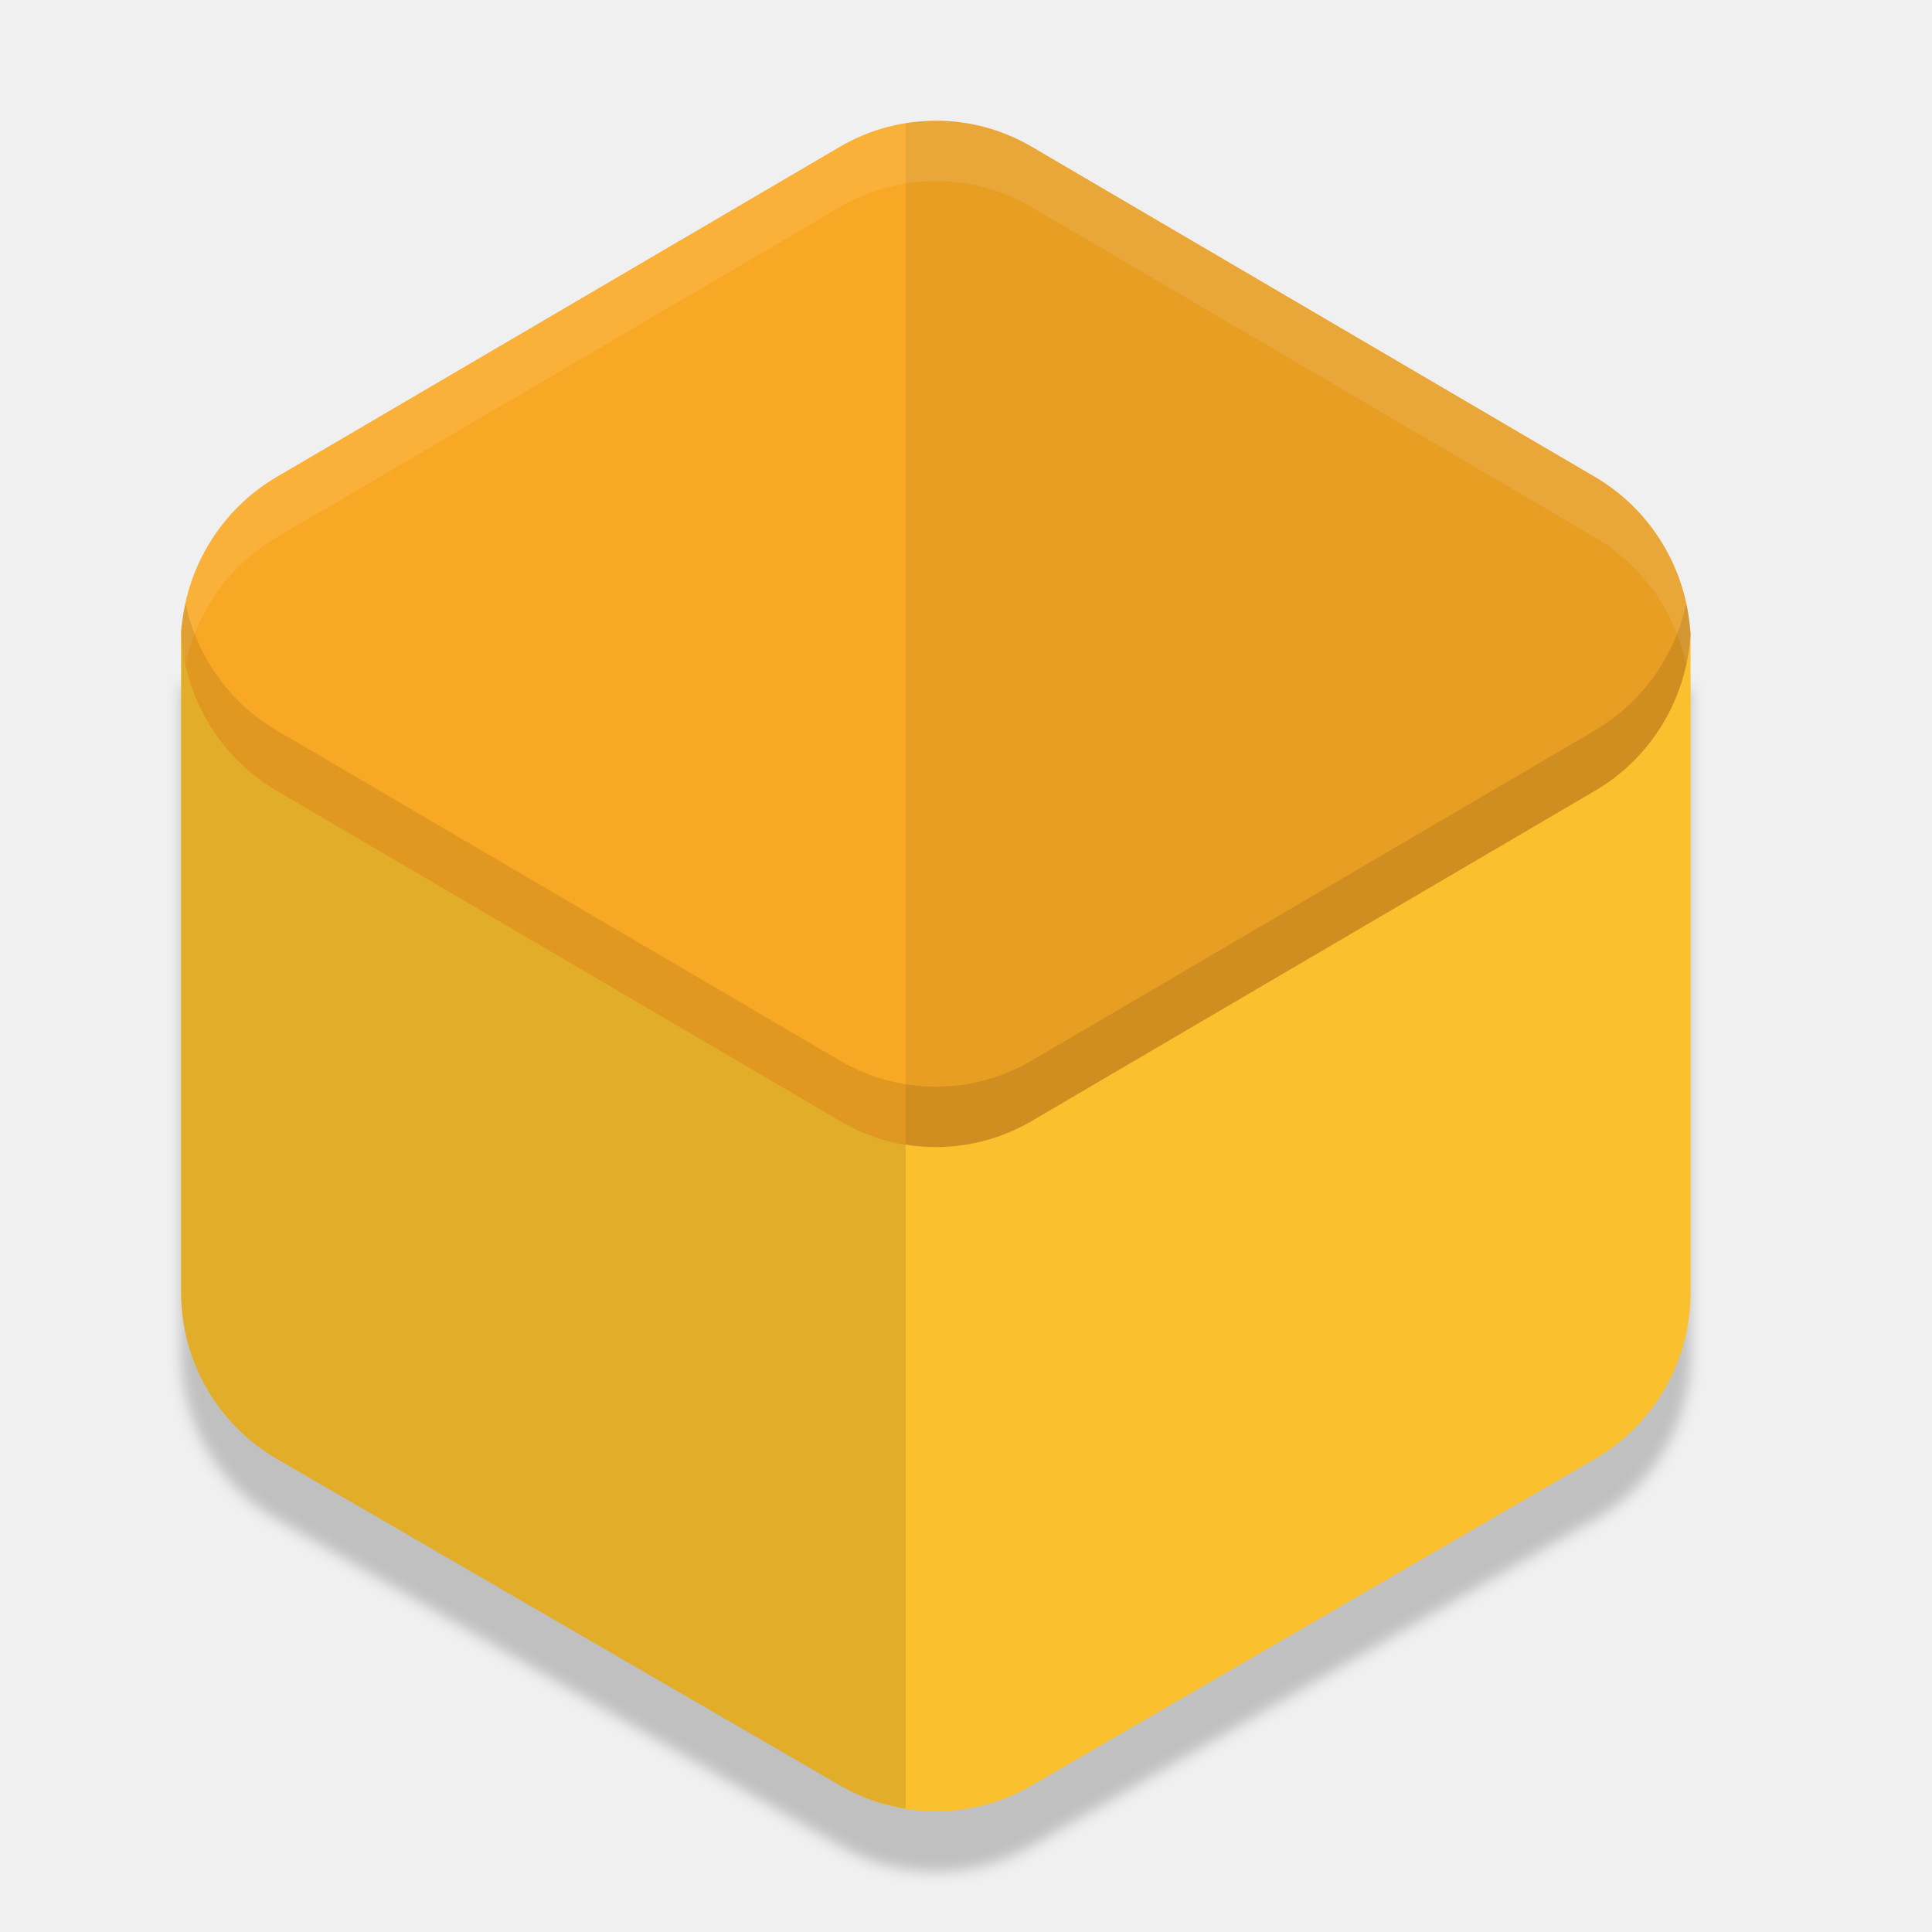
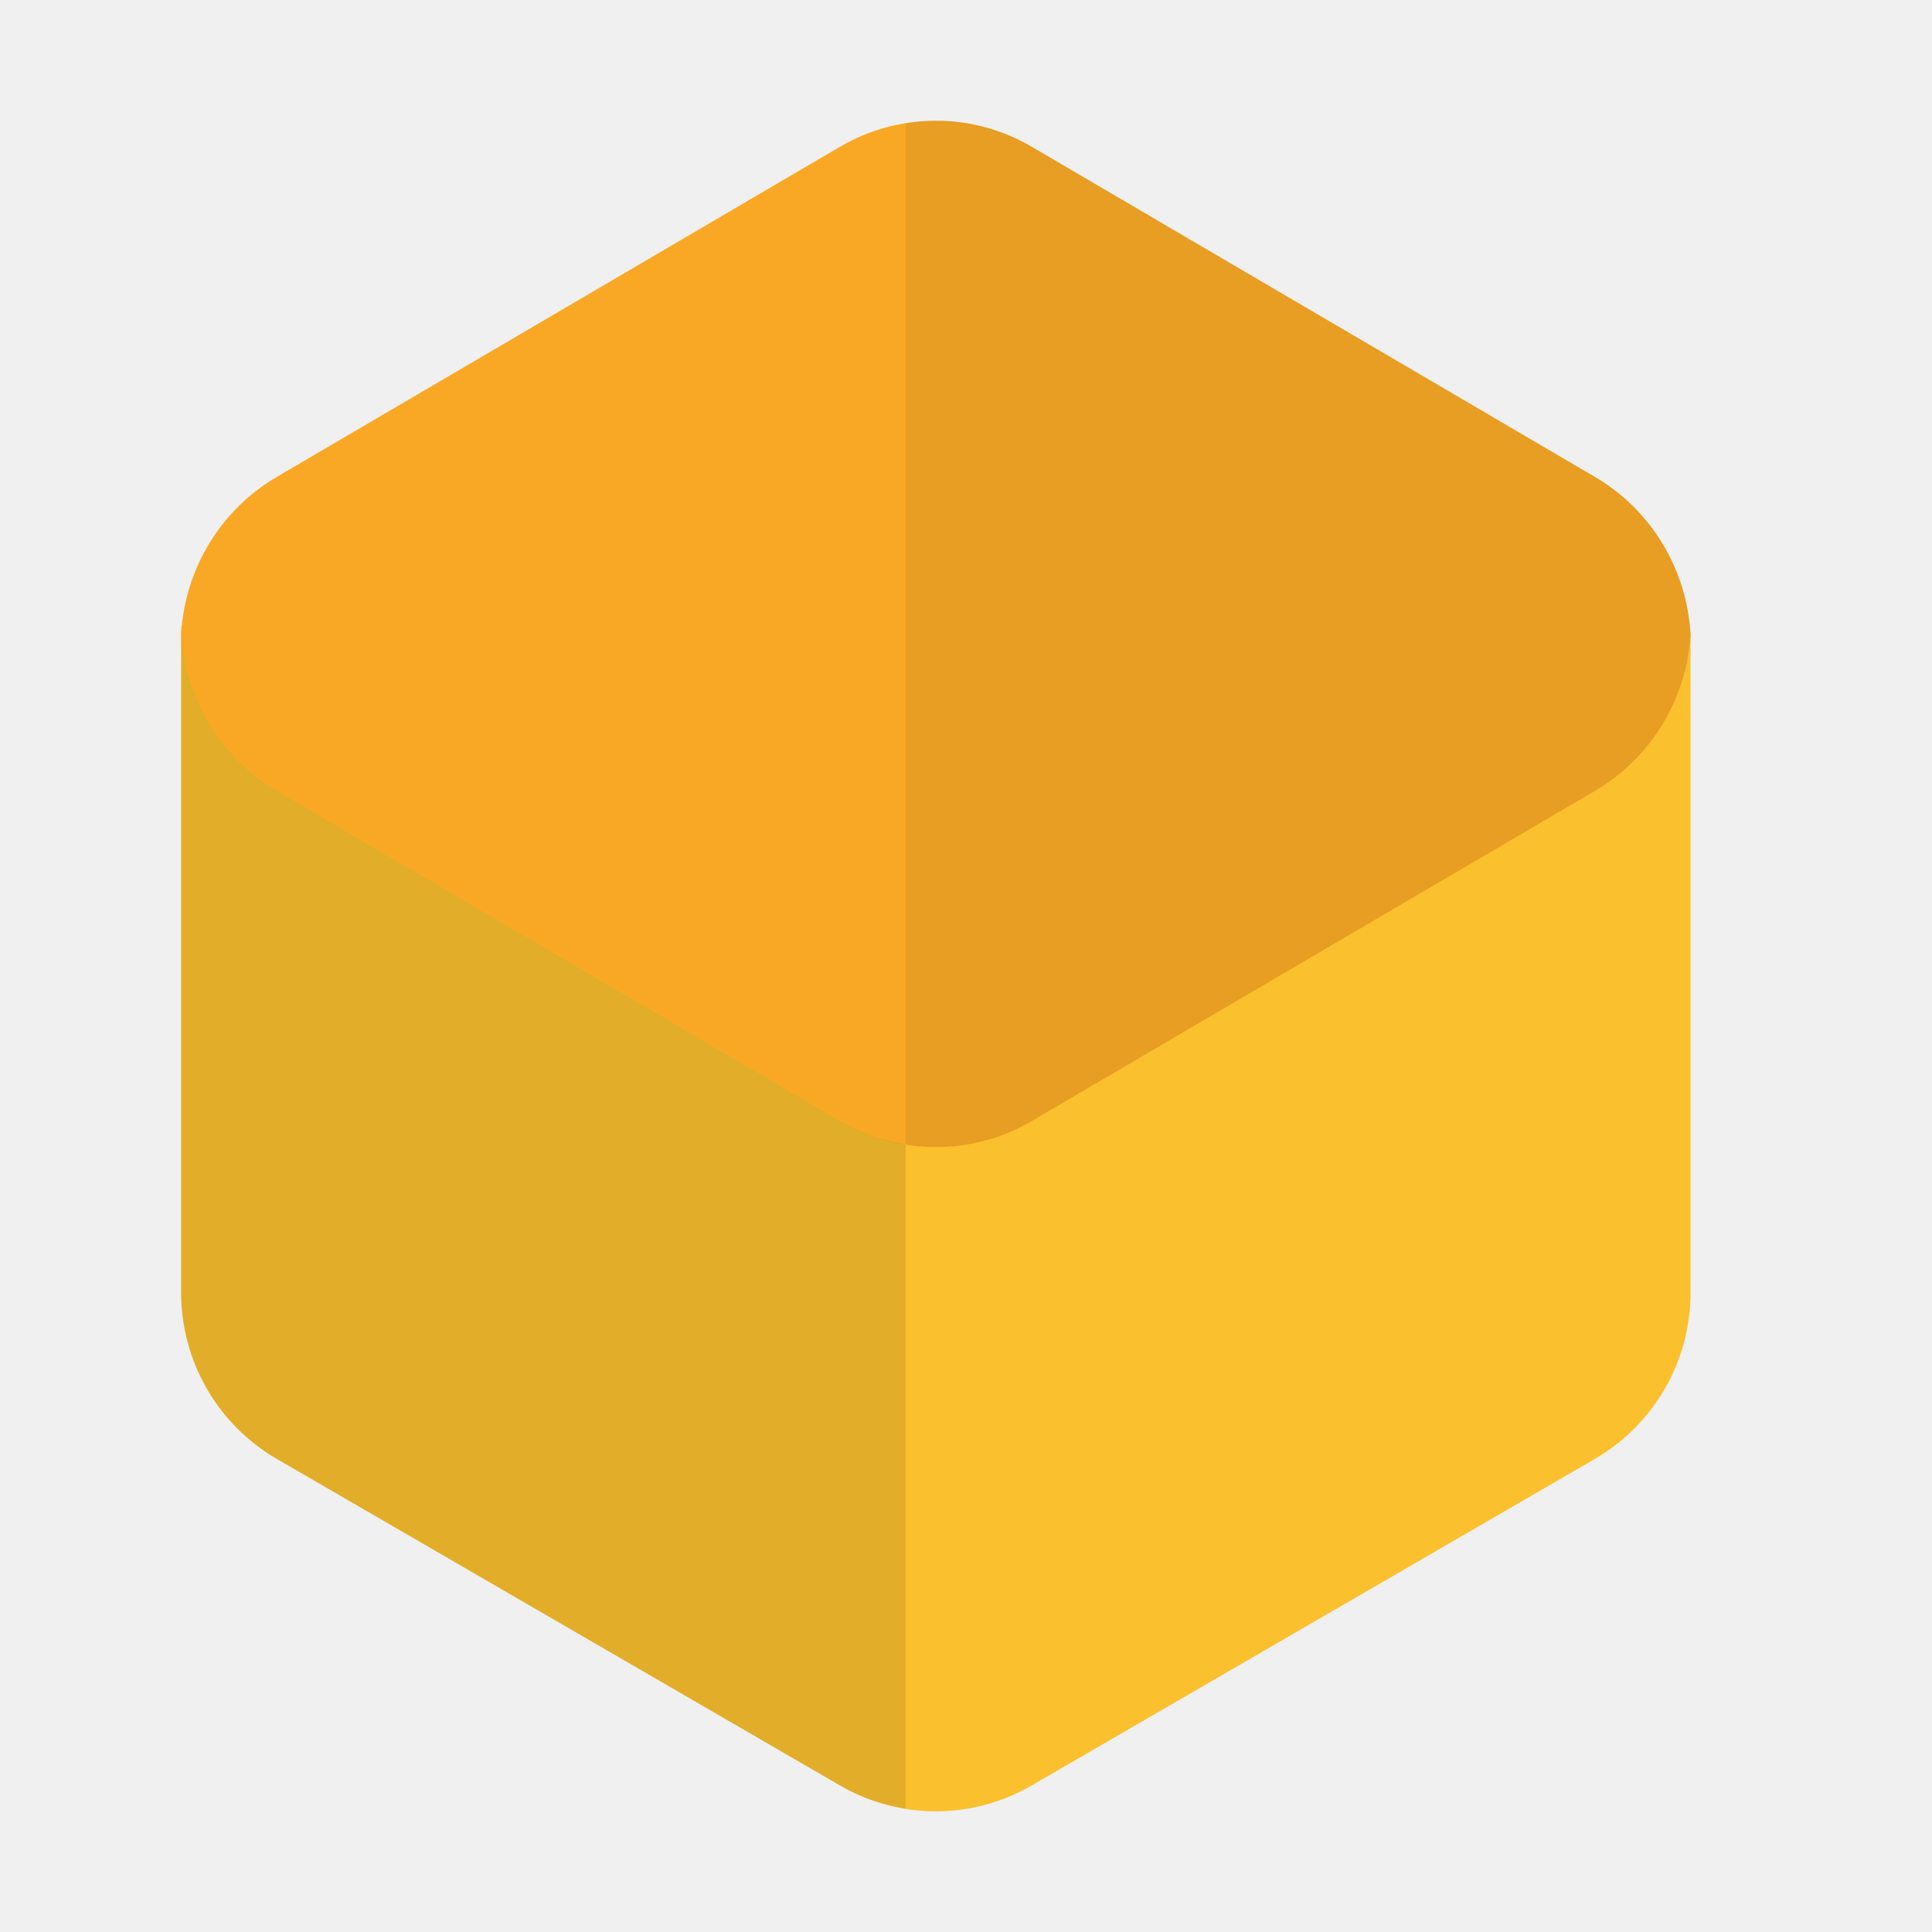
<svg xmlns="http://www.w3.org/2000/svg" version="1" viewBox="0 0 32 32">
-   <defs>
-     <filter id="filter833" x="-.011" y="-.014" width="1.021" height="1.027" color-interpolation-filters="sRGB">
-       <feGaussianBlur stdDeviation="0.112" />
-     </filter>
-   </defs>
-   <path d="m3.005 11.362c-0.003 0.053-0.005 0.107-0.005 0.16v10.887c3.255e-4 1.137 0.605 2.188 1.586 2.756l9.329 5.409c0.981 0.569 2.19 0.569 3.171 0l9.329-5.409c0.981-0.569 1.586-1.62 1.586-2.758v-10.886c-0.002-0.04-0.004-0.08-0.007-0.12 0.007-0.001-24.988-0.04-24.988-0.04z" filter="url(#filter833)" opacity=".2" />
  <path d="m3.005 10.362c-0.003 0.053-0.005 0.107-0.005 0.16v10.887c3.255e-4 1.137 0.605 2.188 1.586 2.756l9.329 5.409c0.981 0.569 2.19 0.569 3.171 0l9.329-5.409c0.981-0.569 1.586-1.62 1.586-2.758v-10.886c-0.002-0.04-0.004-0.08-0.007-0.12 0.007-0.001-24.988-0.04-24.988-0.04z" fill="#fbc02d" />
  <path d="m15.575 2v0.001a3.173 3.221 0 0 0-1.661 0.429l-9.336 5.473a3.173 3.221 0 0 0-1.577 2.583 3.173 3.221 0 0 0 1.577 2.609l9.336 5.473a3.173 3.221 0 0 0 3.174 0l9.336-5.473a3.173 3.221 0 0 0 1.577-2.583 3.173 3.221 0 0 0-1.577-2.609l-9.336-5.473a3.173 3.221 0 0 0-1.512-0.43z" fill="#f9a825" />
  <path d="m15.574 2v0.002a3.173 3.221 0 0 0-0.574 0.04v16.914a3.173 3.221 0 0 0 2.086-0.387l9.336-5.473a3.173 3.221 0 0 0 1.578-2.583 3.173 3.221 0 0 0-1.578-2.609l-9.336-5.473a3.173 3.221 0 0 0-1.512-0.431z" opacity=".07" />
-   <path d="m3.004 10.422c-5.722e-4 0.014-0.001 0.029-0.002 0.043a3.173 3.221 0 0 1 0.004-0.029 3.173 3.184 0 0 1-0.002-0.014zm-0.002 0.074c-2.855e-4 0.008-0.002 0.017-0.002 0.025v10.887c3.255e-4 1.137 0.605 2.187 1.586 2.756l9.328 5.41c0.341 0.198 0.709 0.322 1.086 0.383v-11.002a3.173 3.221 0 0 1-1.086-0.387l-9.336-5.473a3.173 3.221 0 0 1-1.576-2.6z" opacity=".1" />
-   <path d="m15.574 2v0.002a3.173 3.221 0 0 0-1.66 0.428l-9.336 5.473a3.173 3.221 0 0 0-1.578 2.584 3.173 3.221 0 0 0 0.072 0.51 3.173 3.221 0 0 1 1.506-2.094l9.336-5.473a3.173 3.221 0 0 1 1.66-0.428v-0.002a3.173 3.221 0 0 1 1.512 0.43l9.336 5.473a3.173 3.221 0 0 1 1.506 2.1 3.173 3.221 0 0 0 0.072-0.49 3.173 3.221 0 0 0-1.578-2.609l-9.336-5.473a3.173 3.221 0 0 0-1.512-0.43z" fill="#fff" opacity=".1" />
-   <path d="m3.072 9.996a3.173 3.221 0 0 0-0.072 0.49 3.173 3.221 0 0 0 1.578 2.609l9.336 5.473a3.173 3.221 0 0 0 3.172 0l9.336-5.473a3.173 3.221 0 0 0 1.578-2.584 3.173 3.221 0 0 0-0.072-0.51 3.173 3.221 0 0 1-1.506 2.094l-9.336 5.473a3.173 3.221 0 0 1-3.172 0l-9.336-5.473a3.173 3.221 0 0 1-1.506-2.1z" opacity=".1" />
+   <path d="m3.004 10.422c-5.722e-4 0.014-0.001 0.029-0.002 0.043a3.173 3.221 0 0 1 0.004-0.029 3.173 3.184 0 0 1-0.002-0.014zm-0.002 0.074c-2.855e-4 0.009-0.002 0.017-0.002 0.025v10.887c3.255e-4 1.137 0.605 2.187 1.586 2.756l9.328 5.41c0.341 0.198 0.709 0.322 1.086 0.383v-11.002a3.173 3.221 0 0 1-1.086-0.387l-9.336-5.473a3.173 3.221 0 0 1-1.576-2.6z" opacity=".1" />
</svg>
